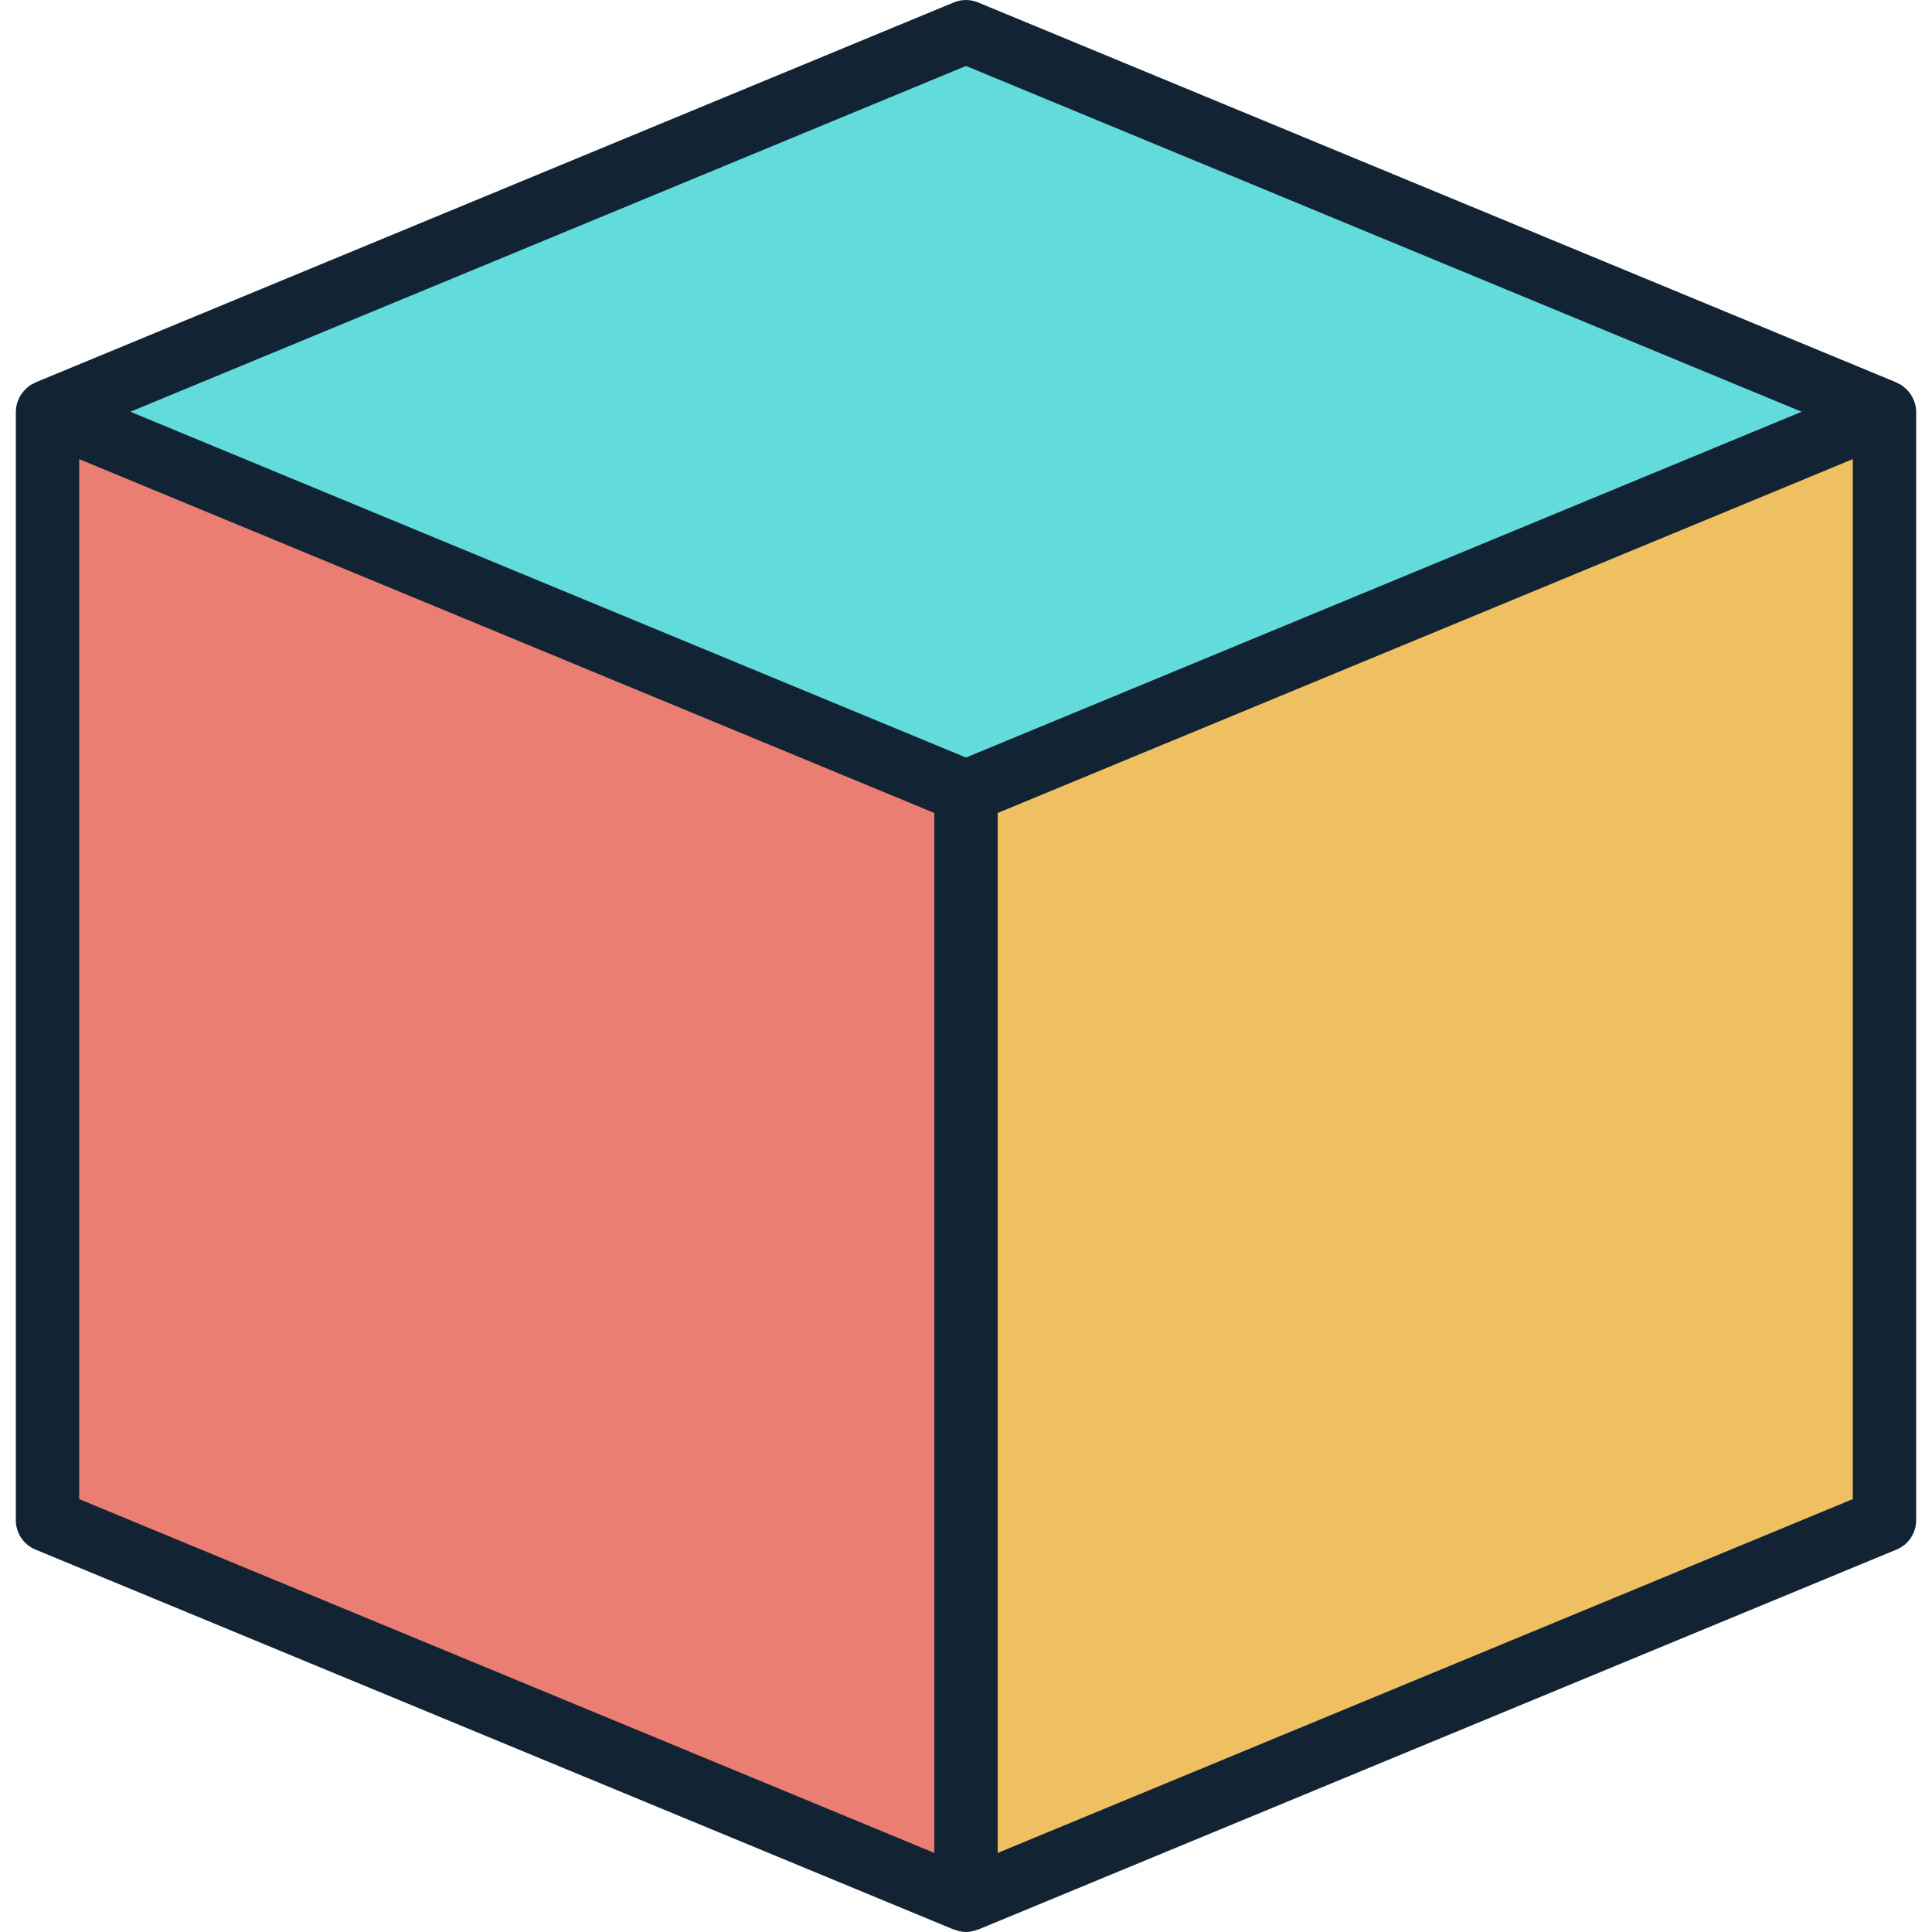
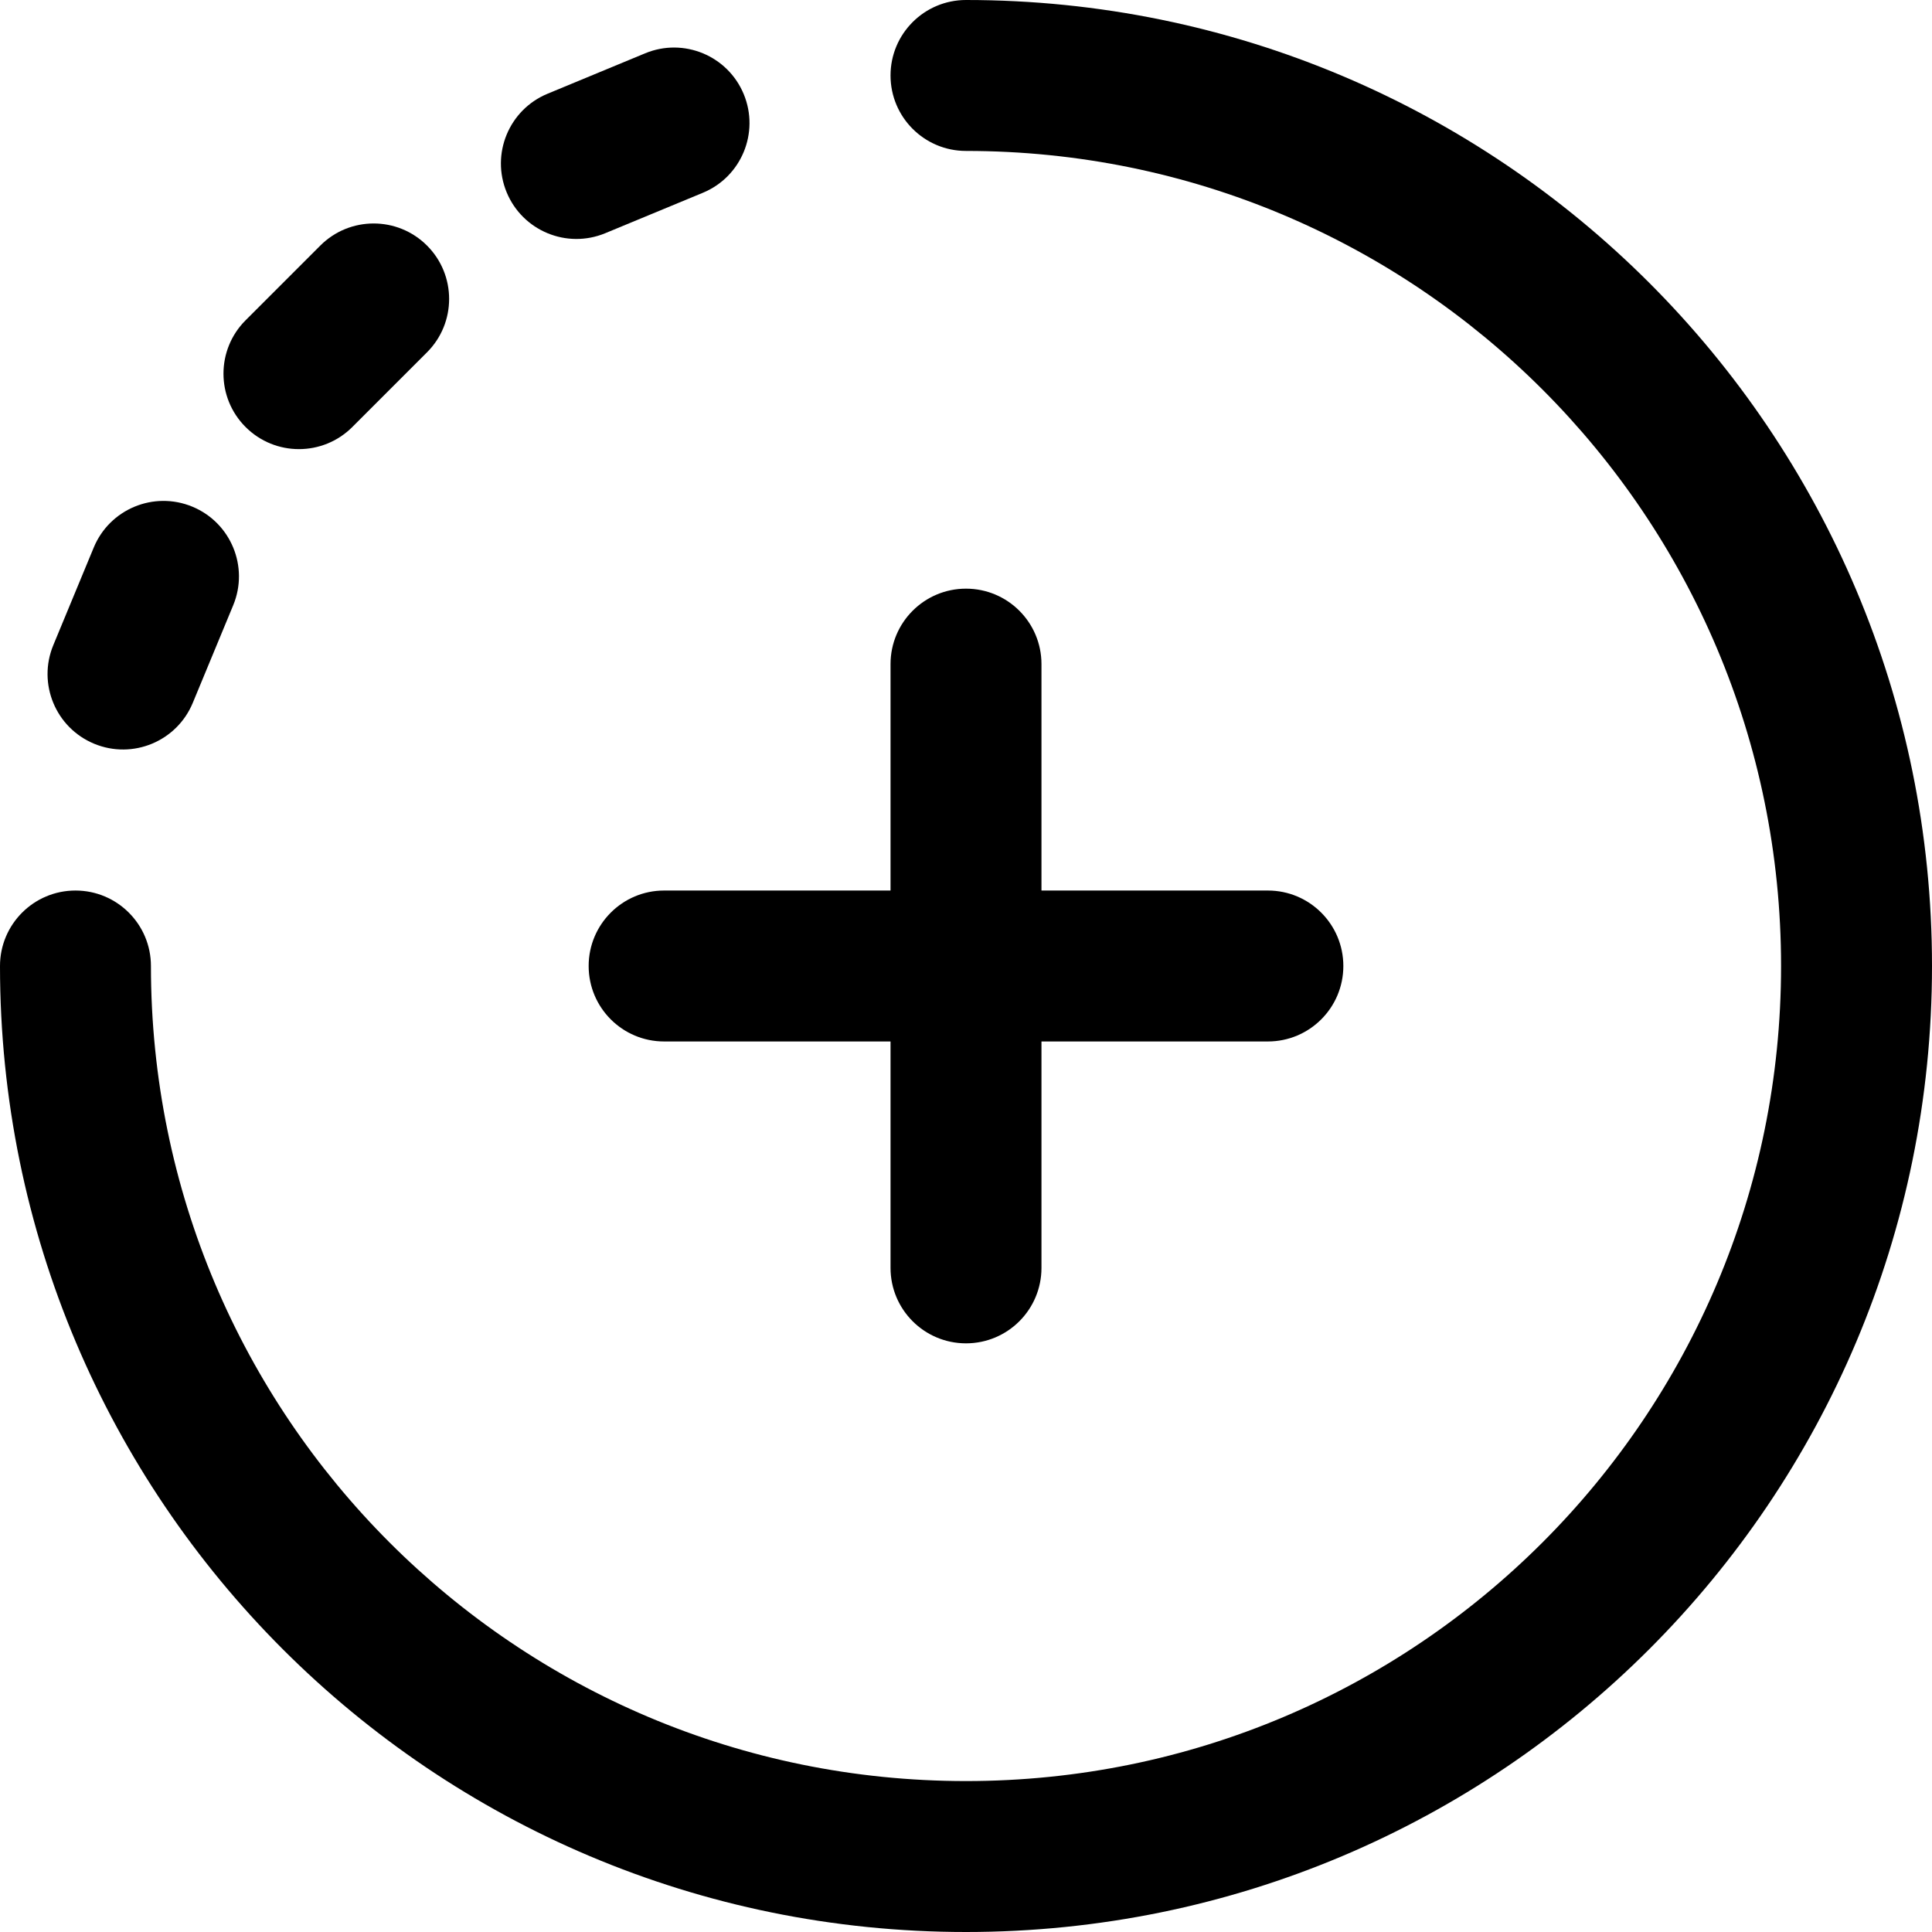
- <svg xmlns="http://www.w3.org/2000/svg" version="1.1" id="Capa_1" x="0px" y="0px" viewBox="0 0 488.004 488.004" style="enable-background:new 0 0 488.004 488.004;" xml:space="preserve">
-   <polygon style="fill:#61DBDB;" points="476.002,104.004 244.002,8.004 12.002,104.004 244.002,200.004 " />
-   <polygon style="fill:#EA7E73;" points="12.002,104.004 12.002,384.004 244.002,480.004 244.002,200.004 " />
-   <polygon style="fill:#EFC062;" points="244.002,200.004 244.002,480.004 476.002,384.004 476.002,104.004 " />
-   <path style="fill:#122333;" d="M483.674,101.836c-0.064-0.232-0.168-0.44-0.256-0.656c-0.176-0.456-0.368-0.896-0.624-1.312  c-0.144-0.232-0.296-0.44-0.464-0.656c-0.272-0.368-0.576-0.704-0.92-1.016c-0.2-0.192-0.4-0.368-0.624-0.536  c-0.128-0.096-0.224-0.216-0.352-0.304c-0.296-0.2-0.624-0.312-0.936-0.472c-0.16-0.08-0.28-0.2-0.448-0.272l-232-96  c-1.968-0.816-4.16-0.816-6.128,0l-232,96c-0.168,0.072-0.296,0.192-0.456,0.272c-0.312,0.152-0.632,0.272-0.92,0.464  c-0.128,0.088-0.224,0.208-0.352,0.304c-0.224,0.168-0.416,0.352-0.616,0.536c-0.336,0.312-0.64,0.648-0.92,1.016  c-0.168,0.216-0.32,0.424-0.464,0.656c-0.256,0.416-0.448,0.856-0.624,1.312c-0.088,0.224-0.192,0.424-0.256,0.656  c-0.184,0.704-0.312,1.432-0.312,2.176v280c0,3.24,1.952,6.16,4.936,7.392l232,96c0.104,0.04,0.216,0.024,0.32,0.064  c0.888,0.328,1.8,0.544,2.744,0.544s1.856-0.216,2.744-0.544c0.104-0.04,0.216-0.024,0.32-0.064l232-96  c2.984-1.232,4.936-4.152,4.936-7.392v-280C484.002,103.26,483.874,102.532,483.674,101.836z M244.002,16.66l211.08,87.344  l-211.08,87.344l-211.08-87.344L244.002,16.66z M20.002,115.972l216,89.376v262.68l-216-89.368V115.972z M468.002,378.66  l-216,89.376V205.348l216-89.376V378.66z" />
+ <svg xmlns="http://www.w3.org/2000/svg" version="1.1" id="Capa_1" x="0px" y="0px" viewBox="0 0 512 512" style="enable-background:new 0 0 512 512;" xml:space="preserve">
+   <g>
+     <g>
+       <g>
+         <path d="M156,256c0,11.046,8.954,20,20,20h60v60c0,11.046,8.954,20,20,20s20-8.954,20-20v-60h60c11.046,0,20-8.954,20-20     c0-11.046-8.954-20-20-20h-60v-60c0-11.046-8.954-20-20-20s-20,8.954-20,20v60h-60C164.954,236,156,244.954,156,256z" />
+         <path d="M160.406,61.8l25.869-10.716c10.204-4.228,15.051-15.927,10.823-26.132c-4.228-10.205-15.926-15.054-26.132-10.823     l-25.869,10.716c-10.204,4.228-15.051,15.927-10.823,26.132C138.488,61.148,150.168,66.038,160.406,61.8z" />
+         <path d="M256,0c-11.046,0-20,8.954-20,20s8.954,20,20,20c119.378,0,216,96.608,216,216c0,119.378-96.608,216-216,216     c-119.378,0-216-96.608-216-216c0-11.046-8.954-20-20-20s-20,8.954-20,20c0,141.483,114.497,256,256,256     c141.483,0,256-114.497,256-256C512,114.517,397.503,0,256,0z" />
+         <path d="M93.366,113.165l19.799-19.799c7.811-7.811,7.811-20.475,0-28.285c-7.811-7.81-20.475-7.811-28.285,0L65.081,84.88     c-7.811,7.811-7.811,20.475,0,28.285C72.89,120.974,85.555,120.976,93.366,113.165z" />
+         <path d="M24.952,197.099c10.227,4.236,21.914-0.642,26.132-10.823l10.716-25.87c4.228-10.205-0.619-21.904-10.823-26.132     c-10.207-4.227-21.904,0.619-26.132,10.823l-10.716,25.869C9.901,181.172,14.748,192.871,24.952,197.099z" />
+       </g>
+     </g>
+   </g>
  <g>
</g>
  <g>
</g>
  <g>
</g>
  <g>
</g>
  <g>
</g>
  <g>
</g>
  <g>
</g>
  <g>
</g>
  <g>
</g>
  <g>
</g>
  <g>
</g>
  <g>
</g>
  <g>
</g>
  <g>
</g>
  <g>
</g>
</svg>
